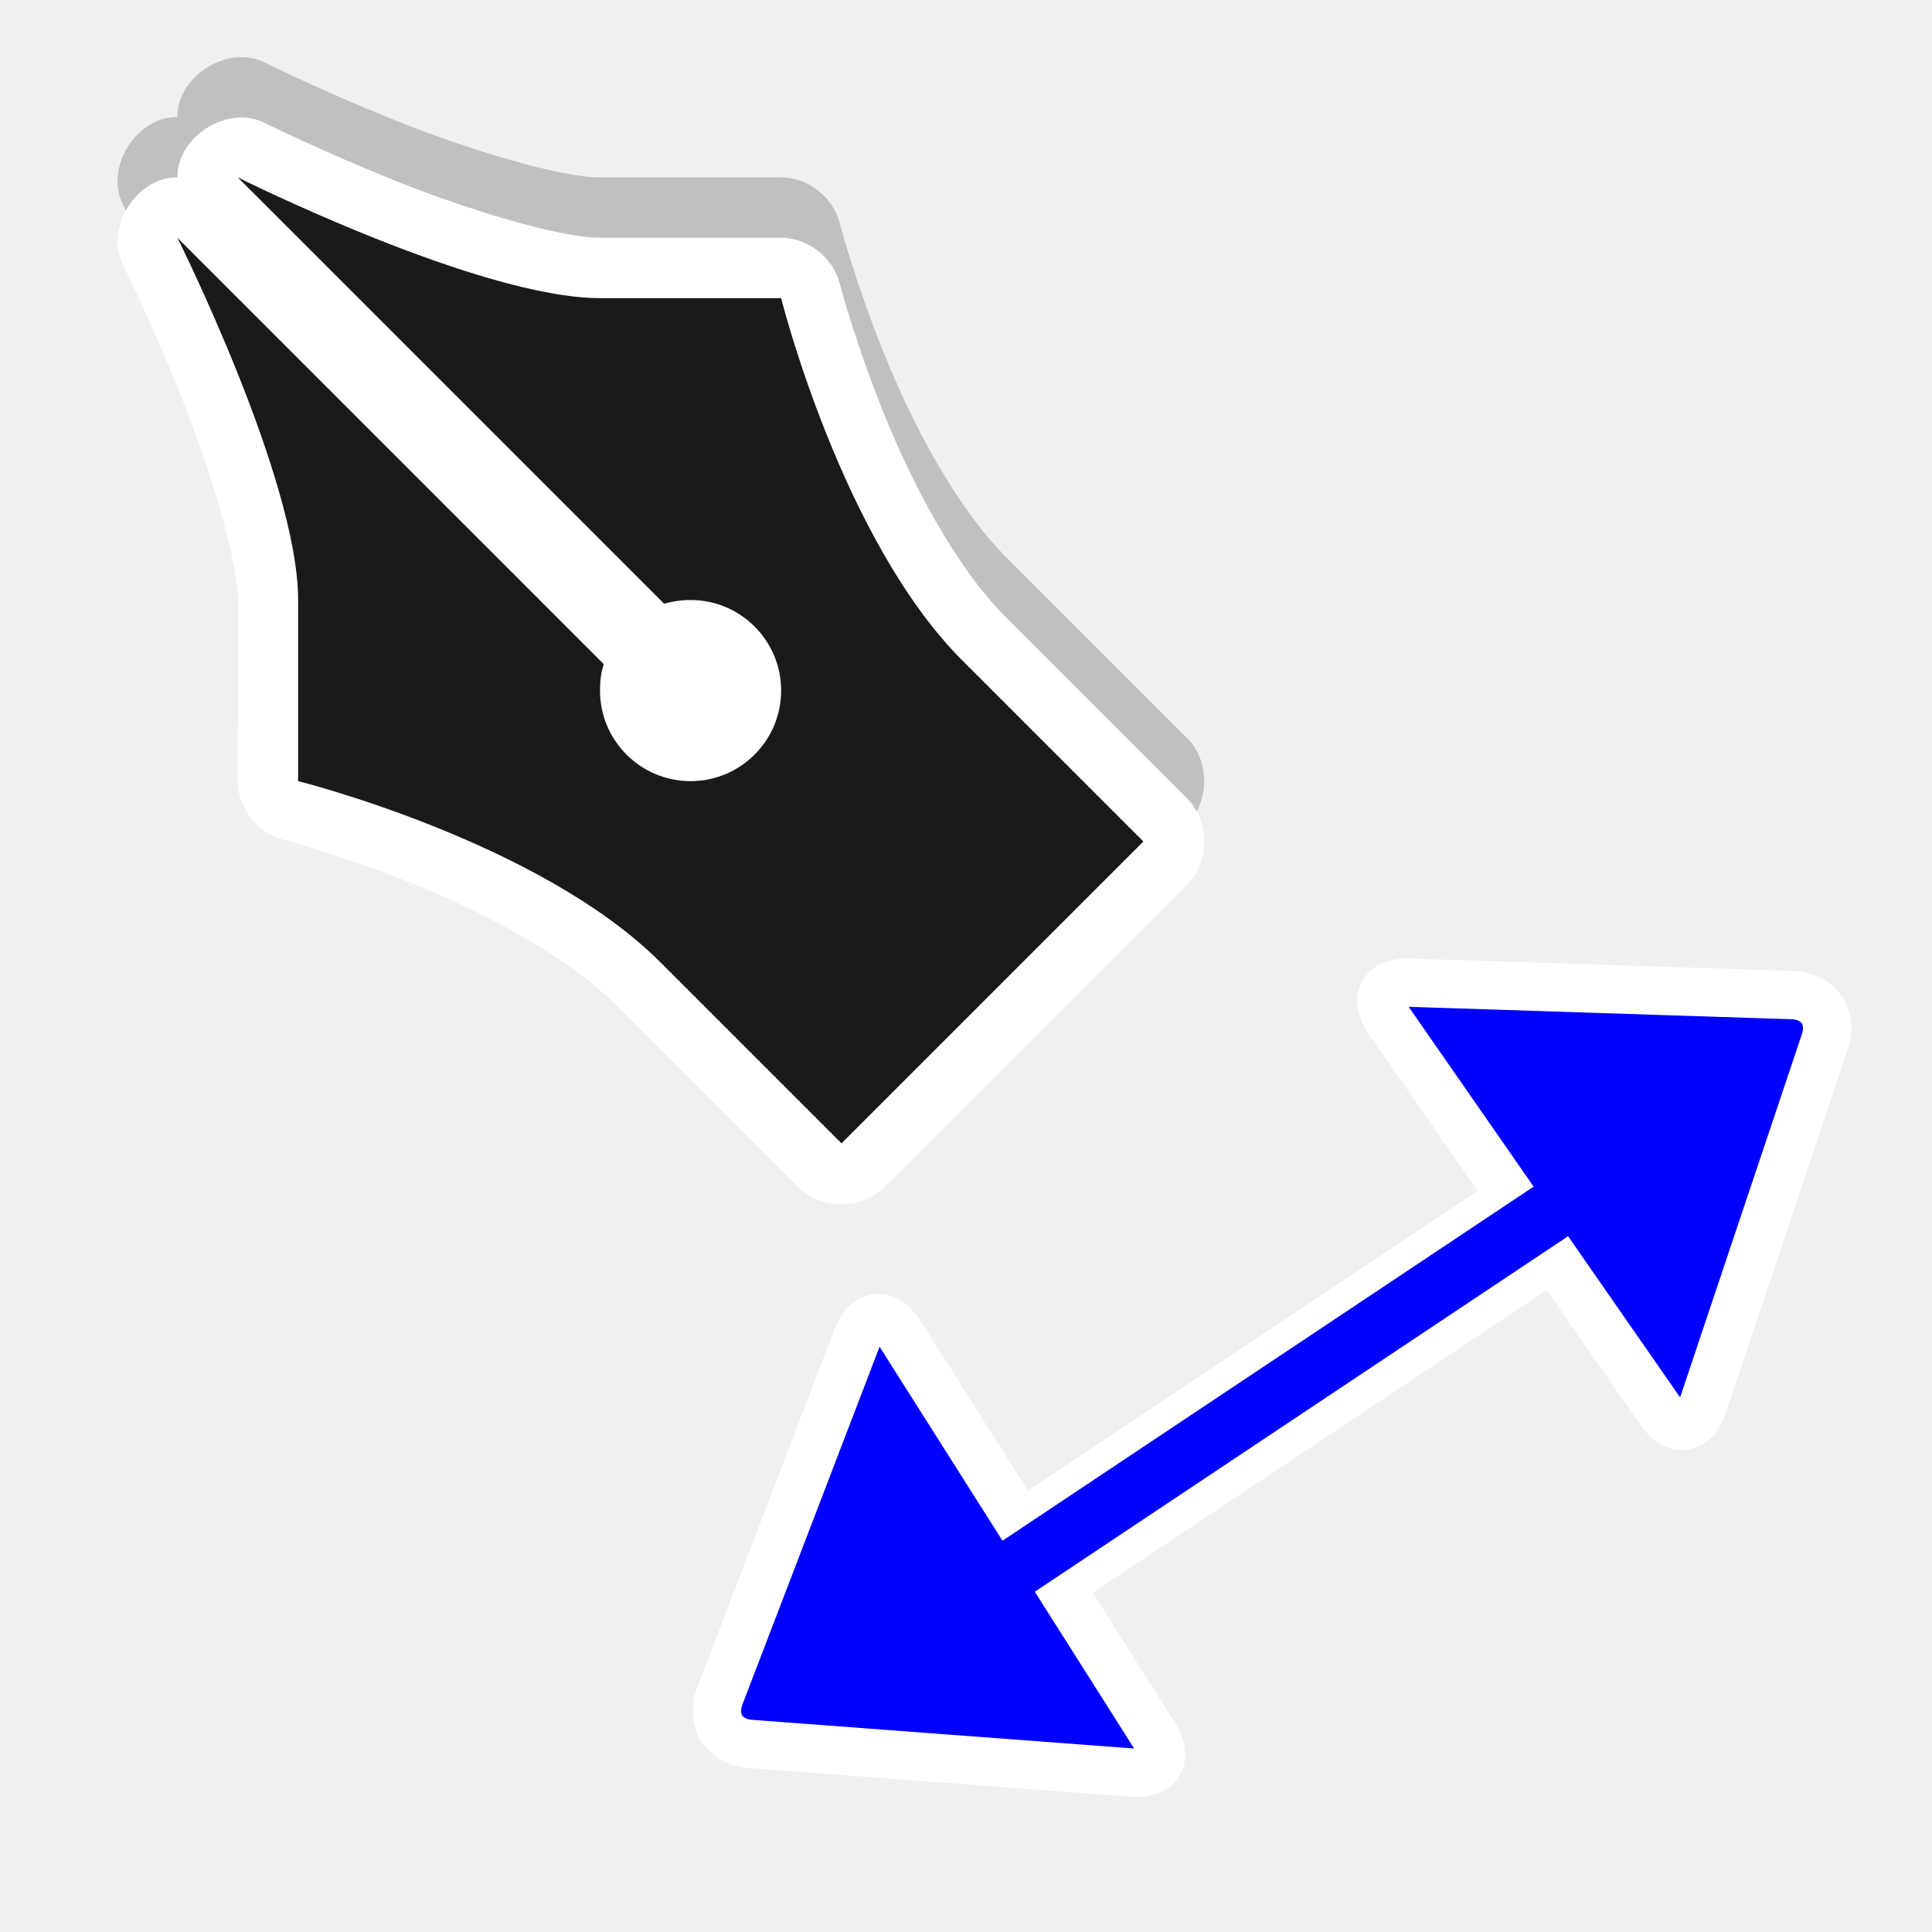
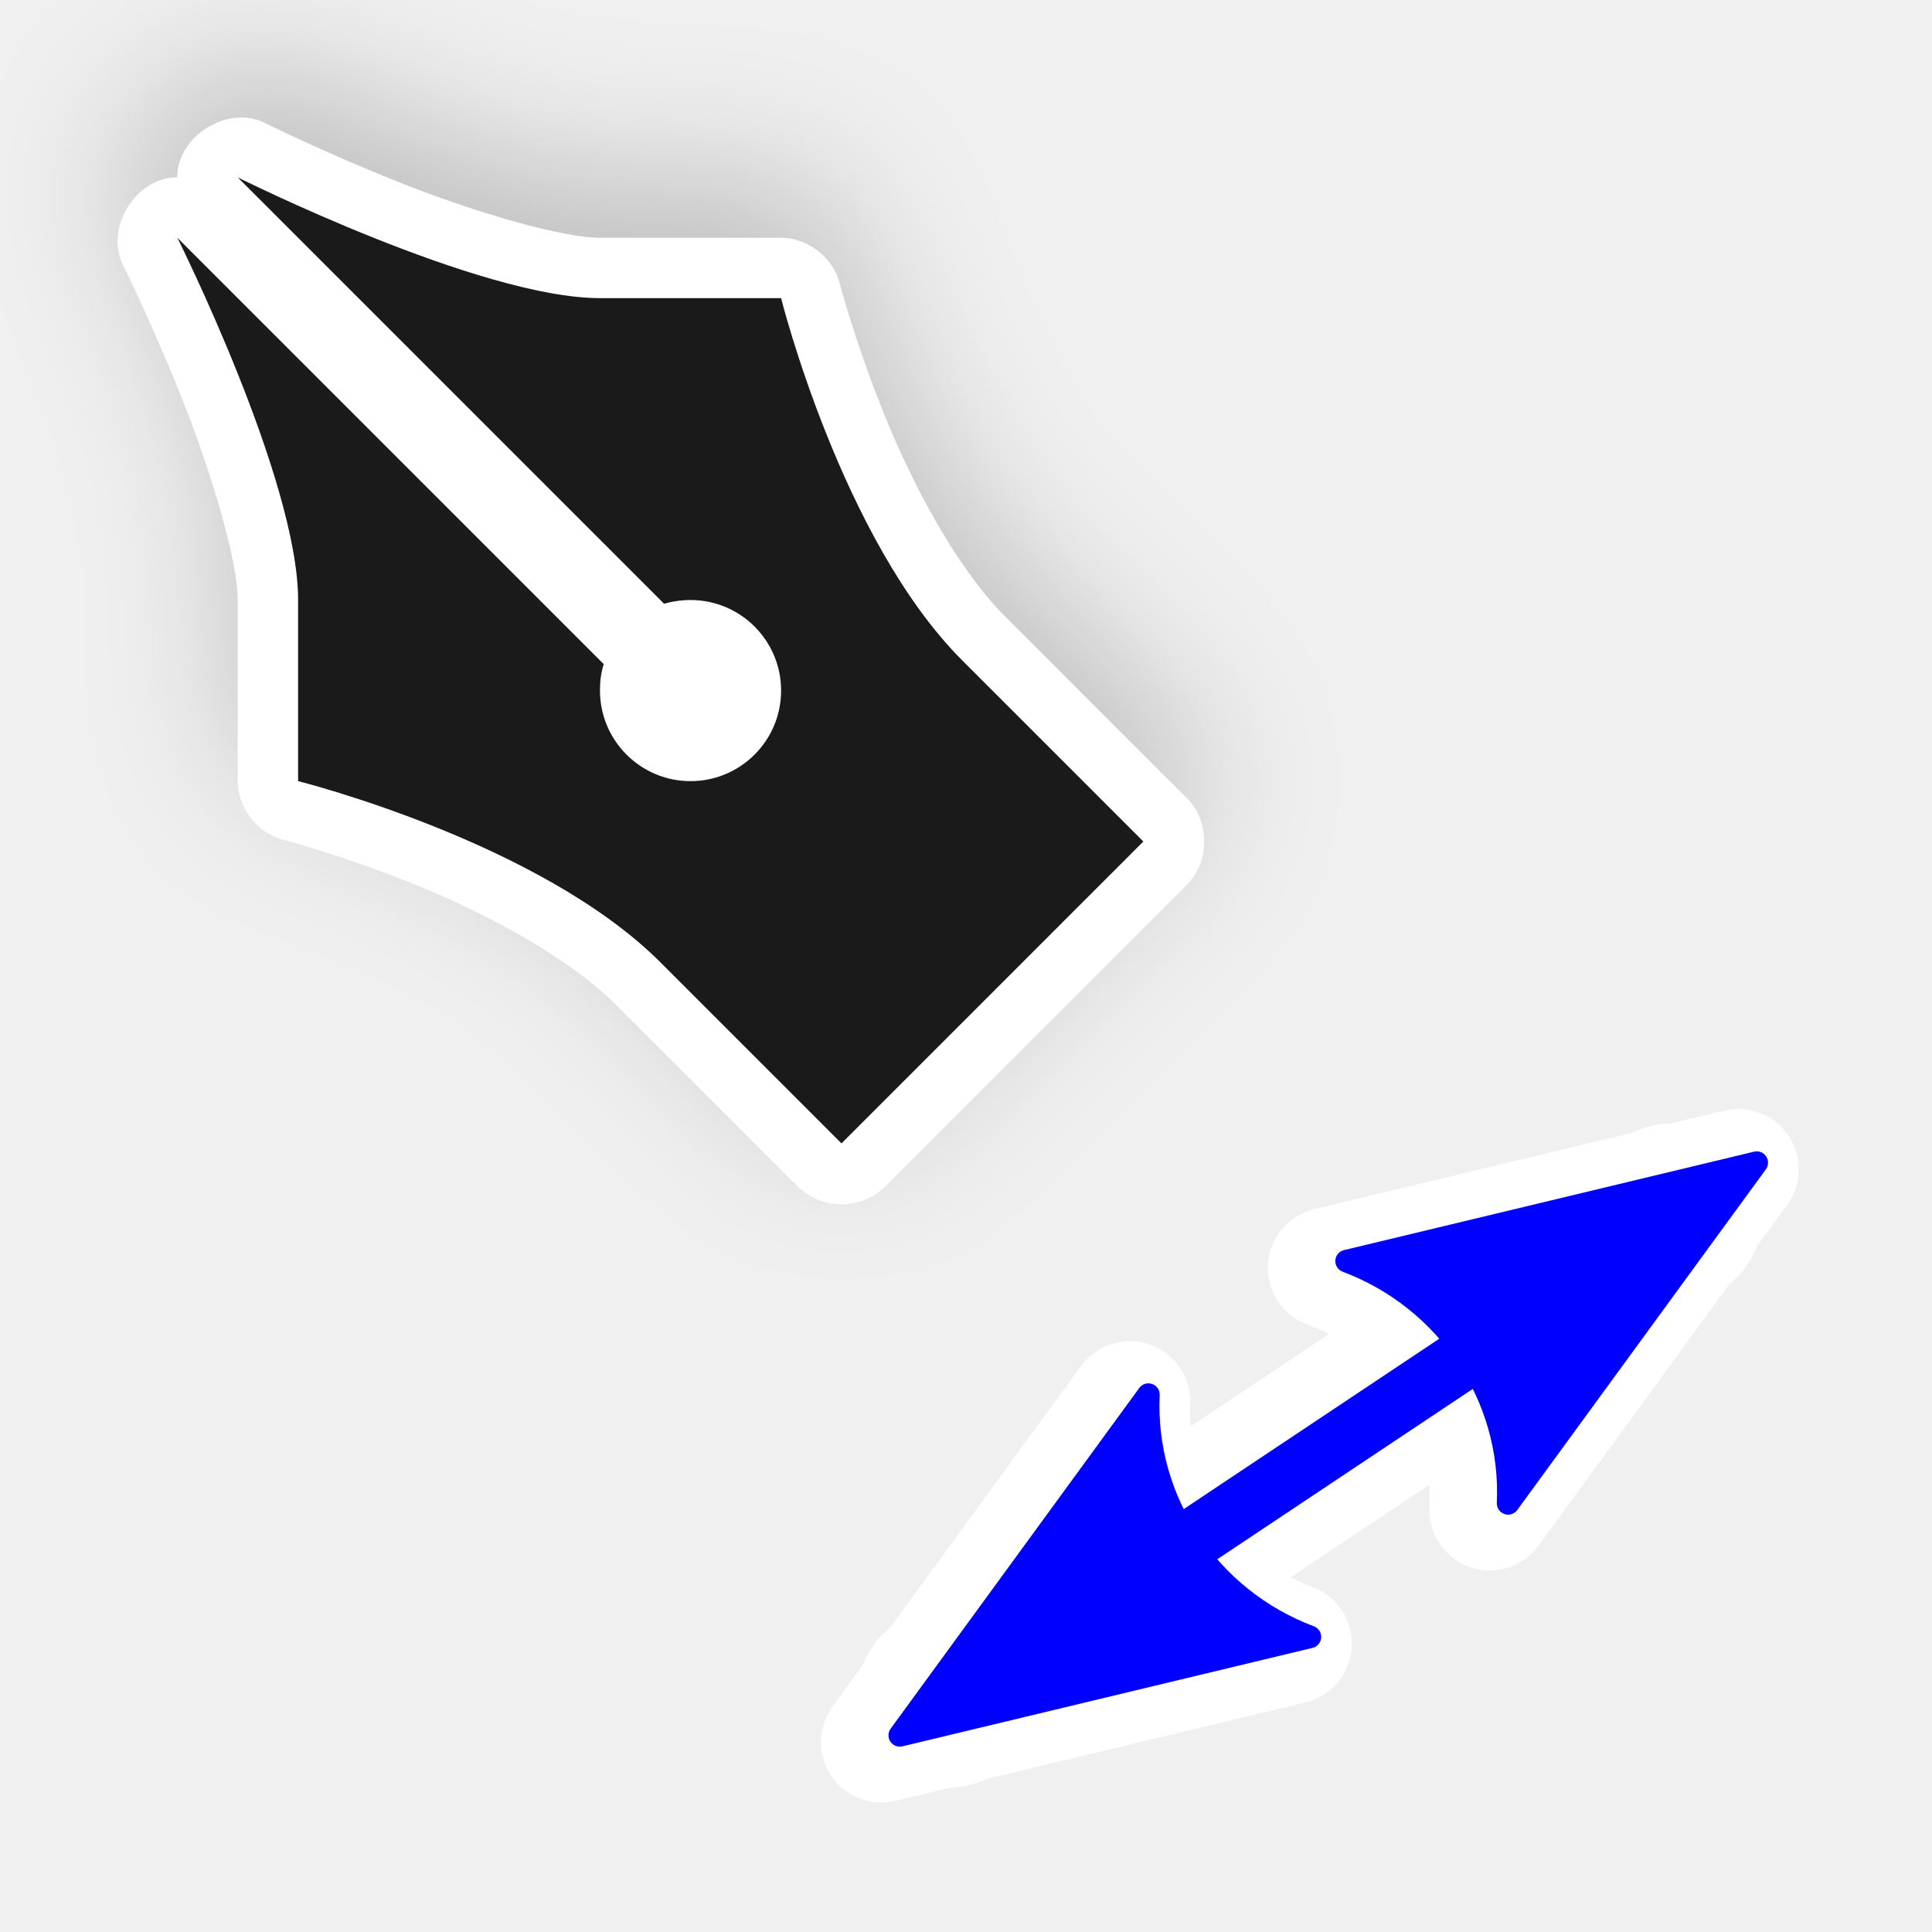
- <svg xmlns="http://www.w3.org/2000/svg" xmlns:ns1="http://vectornator.io" style="fill-rule:evenodd;clip-rule:evenodd;stroke-linecap:round;stroke-linejoin:round;" xml:space="preserve" version="1.1" viewBox="0 0 32 32">
-   <defs />
-   <g id="layer1" ns1:layerName="layer1">
-     <path stroke="#ffffff" stroke-width="2" d="M14.572+27.528L26.572+19.528" fill="none" stroke-linecap="round" opacity="1" stroke-linejoin="bevel" />
-     <path stroke="#ffffff" stroke-width="1.75" d="M14.572+27.528L26.572+19.528" fill="none" stroke-linecap="round" opacity="1" stroke-linejoin="bevel" />
-     <g opacity="1">
-       <path d="M13.812+18.938C13.591+18.914+13.378+18.813+13.219+18.656L10.219+15.656C9.396+14.833+7.998+14.1+6.812+13.625C5.627+13.151+4.688+12.906+4.688+12.906C4.262+12.796+3.937+12.377+3.938+11.938L3.938+8.938C3.938+8.271+3.483+6.77+3+5.563C2.517+4.355+2.031+3.375+2.031+3.375C1.735+2.766+2.261+1.933+2.938+1.938C2.933+1.261+3.766+0.735+4.375+1.031C4.375+1.031+5.355+1.517+6.562+2C7.77+2.483+9.271+2.938+9.938+2.938L12.938+2.938C13.377+2.937+13.796+3.262+13.906+3.688C13.906+3.688+14.151+4.627+14.625+5.813C15.099+6.999+15.833+8.396+16.656+9.219L19.656+12.219C20.041+12.591+20.041+13.285+19.656+13.656L14.656+18.656C14.438+18.873+14.117+18.98+13.812+18.938Z" opacity="0.2" fill="#000000" />
-       <path d="M11.438+10.938C11.726+10.938+11.938+10.726+11.938+10.438C11.938+10.15+11.726+9.938+11.438+9.938C11.389+9.938+11.316+9.959+11.281+9.969C11.19+9.992+11.095+10.003+11+10C10.996+10.107+10.975+10.213+10.938+10.312C10.925+10.351+10.938+10.349+10.938+10.438C10.938+10.726+11.149+10.938+11.438+10.938L11.438+10.938Z" opacity="0.6" fill="#000000" />
-       <path d="M13.812+19.938C13.591+19.914+13.378+19.813+13.219+19.656L10.219+16.656C9.396+15.833+7.998+15.1+6.812+14.625C5.627+14.151+4.688+13.906+4.688+13.906C4.262+13.796+3.937+13.377+3.938+12.938L3.938+9.938C3.938+9.271+3.483+7.77+3+6.563C2.517+5.355+2.031+4.375+2.031+4.375C1.735+3.766+2.261+2.933+2.938+2.938C2.933+2.261+3.766+1.735+4.375+2.031C4.375+2.031+5.355+2.517+6.562+3C7.77+3.483+9.271+3.938+9.938+3.938L12.938+3.938C13.377+3.937+13.796+4.262+13.906+4.688C13.906+4.688+14.151+5.627+14.625+6.813C15.099+7.999+15.833+9.396+16.656+10.219L19.656+13.219C20.041+13.591+20.041+14.285+19.656+14.656L14.656+19.656C14.438+19.873+14.117+19.98+13.812+19.938Z" opacity="1" fill="#ffffff" />
-       <path d="M13.938+18.938L10.938+15.938C8.938+13.938+4.938+12.938+4.938+12.938L4.938+9.938C4.938+7.938+2.938+3.938+2.938+3.938L10+11C9.954+11.144+9.938+11.279+9.938+11.438C9.938+12.266+10.609+12.938+11.438+12.938C12.266+12.938+12.938+12.266+12.938+11.438C12.938+10.609+12.266+9.938+11.438+9.938C11.289+9.938+11.135+9.96+11+10L3.938+2.938C3.938+2.938+7.938+4.938+9.938+4.938L12.938+4.938C12.938+4.938+13.938+8.938+15.938+10.938L18.938+13.938L13.938+18.938Z" opacity="1" fill="#1a1a1a" />
+ <svg xmlns="http://www.w3.org/2000/svg" width="32" height="32" viewBox="0 0 32 32" id="svg5327" version="1.1">
+   <defs id="defs5329">
+     <marker style="overflow:visible;" id="marker14629" refX="0.0" refY="0.0" orient="auto">
+       <path transform="scale(0.6) rotate(180) translate(0,0)" d="M 8.719,4.034 L -2.207,0.016 L 8.719,-4.002 C 6.973,-1.63 6.983,1.616 8.719,4.034 z " style="fill-rule:evenodd;stroke-width:0.625;stroke-linejoin:round;stroke:#0000ff;stroke-opacity:1;fill:#0000ff;fill-opacity:1" id="path14627" />
+     </marker>
+     <marker orient="auto" refY="0.0" refX="0.0" id="marker14367" style="overflow:visible">
+       <path id="path14365" d="M -2.5,-1.0 C -2.5,1.76 -4.74,4.0 -7.5,4.0 C -10.26,4.0 -12.5,1.76 -12.5,-1.0 C -12.5,-3.76 -10.26,-6.0 -7.5,-6.0 C -4.74,-6.0 -2.5,-3.76 -2.5,-1.0 z " style="fill-rule:evenodd;stroke:#0000ff;stroke-width:1pt;stroke-opacity:1;fill:#0000ff;fill-opacity:1" transform="scale(0.2) translate(7.4, 1)" />
+     </marker>
+     <marker style="overflow:visible" id="marker14117" refX="0.0" refY="0.0" orient="auto">
+       <path transform="scale(0.6) translate(0,0)" d="M 8.719,4.034 L -2.207,0.016 L 8.719,-4.002 C 6.973,-1.63 6.983,1.616 8.719,4.034 z " style="fill-rule:evenodd;stroke-width:0.625;stroke-linejoin:round;stroke:#0000ff;stroke-opacity:1;fill:#0000ff;fill-opacity:1" id="path14115" />
+     </marker>
+     <marker orient="auto" refY="0.0" refX="0.0" id="Arrow2Mstart" style="overflow:visible">
+       <path id="path1801" style="fill-rule:evenodd;stroke-width:0.625;stroke-linejoin:round;stroke:#0000ff;stroke-opacity:1;fill:#0000ff;fill-opacity:1" d="M 8.719,4.034 L -2.207,0.016 L 8.719,-4.002 C 6.973,-1.63 6.983,1.616 8.719,4.034 z " transform="scale(0.6) translate(0,0)" />
+     </marker>
+     <marker orient="auto" refY="0.0" refX="0.0" id="Arrow2Mend" style="overflow:visible;">
+       <path id="path1804" style="fill-rule:evenodd;stroke-width:0.625;stroke-linejoin:round;stroke:#0000ff;stroke-opacity:1;fill:#0000ff;fill-opacity:1" d="M 8.719,4.034 L -2.207,0.016 L 8.719,-4.002 C 6.973,-1.63 6.983,1.616 8.719,4.034 z " transform="scale(0.6) rotate(180) translate(0,0)" />
+     </marker>
+     <marker orient="auto" refY="0.0" refX="0.0" id="Arrow2Sstart" style="overflow:visible">
+       <path id="path1807" style="fill-rule:evenodd;stroke-width:0.625;stroke-linejoin:round;stroke:#ffffff;stroke-opacity:1;fill:#ffffff;fill-opacity:1" d="M 8.719,4.034 L -2.207,0.016 L 8.719,-4.002 C 6.973,-1.63 6.983,1.616 8.719,4.034 z " transform="scale(0.3) translate(-2.3,0)" />
+     </marker>
+     <marker orient="auto" refY="0.0" refX="0.0" id="Arrow1Sstart" style="overflow:visible">
+       <path id="path1789" d="M 0.0,0.0 L 5.0,-5.0 L -12.5,0.0 L 5.0,5.0 L 0.0,0.0 z " style="fill-rule:evenodd;stroke:#0000ff;stroke-width:1pt;stroke-opacity:1;fill:#0000ff;fill-opacity:1" transform="scale(0.2) translate(6,0)" />
+     </marker>
+     <marker orient="auto" refY="0.0" refX="0.0" id="marker2523" style="overflow:visible;">
+       <path id="path2521" d="M 0.0,0.0 L 5.0,-5.0 L -12.5,0.0 L 5.0,5.0 L 0.0,0.0 z " style="fill-rule:evenodd;stroke:#ffffff;stroke-width:1pt;stroke-opacity:1;fill:#ffffff;fill-opacity:1" transform="scale(0.2) rotate(180) translate(6,0)" />
+     </marker>
+     <marker orient="auto" refY="0.0" refX="0.0" id="Arrow1Send" style="overflow:visible;">
+       <path id="path1792" d="M 0.0,0.0 L 5.0,-5.0 L -12.5,0.0 L 5.0,5.0 L 0.0,0.0 z " style="fill-rule:evenodd;stroke:#0000ff;stroke-width:1pt;stroke-opacity:1;fill:#0000ff;fill-opacity:1" transform="scale(0.2) rotate(180) translate(6,0)" />
+     </marker>
+     <marker orient="auto" refY="0.0" refX="0.0" id="marker4613" style="overflow:visible">
+       <path id="path4611" d="M -2.5,-1.0 C -2.5,1.76 -4.74,4.0 -7.5,4.0 C -10.26,4.0 -12.5,1.76 -12.5,-1.0 C -12.5,-3.76 -10.26,-6.0 -7.5,-6.0 C -4.74,-6.0 -2.5,-3.76 -2.5,-1.0 z " style="fill-rule:evenodd;stroke:#ffffff;stroke-width:1pt;stroke-opacity:1;fill:#ffffff;fill-opacity:1" transform="scale(0.2) translate(7.4, 1)" />
+     </marker>
+     <marker orient="auto" refY="0.0" refX="0.0" id="marker4519" style="overflow:visible">
+       <path id="path4517" d="M -2.5,-1.0 C -2.5,1.76 -4.74,4.0 -7.5,4.0 C -10.26,4.0 -12.5,1.76 -12.5,-1.0 C -12.5,-3.76 -10.26,-6.0 -7.5,-6.0 C -4.74,-6.0 -2.5,-3.76 -2.5,-1.0 z " style="fill-rule:evenodd;stroke:#ffffff;stroke-width:1pt;stroke-opacity:1;fill:#ffffff;fill-opacity:1" transform="scale(0.2) translate(7.4, 1)" />
+     </marker>
+     <marker orient="auto" refY="0.0" refX="0.0" id="marker4431" style="overflow:visible">
+       <path id="path4429" d="M -2.5,-1.0 C -2.5,1.76 -4.74,4.0 -7.5,4.0 C -10.26,4.0 -12.5,1.76 -12.5,-1.0 C -12.5,-3.76 -10.26,-6.0 -7.5,-6.0 C -4.74,-6.0 -2.5,-3.76 -2.5,-1.0 z " style="fill-rule:evenodd;stroke:#ffffff;stroke-width:1pt;stroke-opacity:1;fill:#ffffff;fill-opacity:1" transform="scale(0.2) translate(7.4, 1)" />
+     </marker>
+     <marker style="overflow:visible" id="marker2862" refX="0.0" refY="0.0" orient="auto">
+       <path transform="scale(0.2) translate(7.4, 1)" style="fill-rule:evenodd;stroke:#0000ff;stroke-width:1pt;stroke-opacity:1;fill:#0000ff;fill-opacity:1" d="M -2.5,-1.0 C -2.5,1.76 -4.74,4.0 -7.5,4.0 C -10.26,4.0 -12.5,1.76 -12.5,-1.0 C -12.5,-3.76 -10.26,-6.0 -7.5,-6.0 C -4.74,-6.0 -2.5,-3.76 -2.5,-1.0 z " id="path2860" />
+     </marker>
+     <marker style="overflow:visible" id="marker1811" refX="0.0" refY="0.0" orient="auto">
+       <path transform="scale(0.2) translate(7.4, 1)" style="fill-rule:evenodd;stroke:#ffffff;stroke-width:1pt;stroke-opacity:1;fill:#ffffff;fill-opacity:1" d="M -2.5,-1.0 C -2.5,1.76 -4.74,4.0 -7.5,4.0 C -10.26,4.0 -12.5,1.76 -12.5,-1.0 C -12.5,-3.76 -10.26,-6.0 -7.5,-6.0 C -4.74,-6.0 -2.5,-3.76 -2.5,-1.0 z " id="path1809" />
+     </marker>
+     <marker style="overflow:visible" id="marker1783" refX="0.0" refY="0.0" orient="auto">
+       <path transform="scale(0.2) translate(7.4, 1)" style="fill-rule:evenodd;stroke:#ffffff;stroke-width:1pt;stroke-opacity:1;fill:#ffffff;fill-opacity:1" d="M -2.5,-1.0 C -2.5,1.76 -4.74,4.0 -7.5,4.0 C -10.26,4.0 -12.5,1.76 -12.5,-1.0 C -12.5,-3.76 -10.26,-6.0 -7.5,-6.0 C -4.74,-6.0 -2.5,-3.76 -2.5,-1.0 z " id="path1781" />
+     </marker>
+     <marker orient="auto" refY="0.0" refX="0.0" id="DotM" style="overflow:visible">
+       <path id="path1517" d="M -2.5,-1.0 C -2.5,1.76 -4.74,4.0 -7.5,4.0 C -10.26,4.0 -12.5,1.76 -12.5,-1.0 C -12.5,-3.76 -10.26,-6.0 -7.5,-6.0 C -4.74,-6.0 -2.5,-3.76 -2.5,-1.0 z " style="fill-rule:evenodd;stroke:#0000ff;stroke-width:1pt;stroke-opacity:1;fill:#0000ff;fill-opacity:1" transform="scale(0.4) translate(7.4, 1)" />
+     </marker>
+     <marker style="overflow:visible" id="marker5808" refX="0" refY="0" orient="auto">
+       <path transform="matrix(0.2,0,0,0.2,1.48,0.2)" style="fill:#ffffff;fill-opacity:1;fill-rule:evenodd;stroke:#ffffff;stroke-width:1pt;stroke-opacity:1" d="m -2.5,-1 c 0,2.76 -2.24,5 -5,5 -2.76,0 -5,-2.24 -5,-5 0,-2.76 2.24,-5 5,-5 2.76,0 5,2.24 5,5 z" id="path5806" />
+     </marker>
+     <marker style="overflow:visible" id="marker5866" refX="0" refY="0" orient="auto">
+       <path transform="matrix(0.2,0,0,0.2,1.48,0.2)" style="fill:#ffffff;fill-opacity:1;fill-rule:evenodd;stroke:#ffffff;stroke-width:1pt;stroke-opacity:1" d="m -2.5,-1 c 0,2.76 -2.24,5 -5,5 -2.76,0 -5,-2.24 -5,-5 0,-2.76 2.24,-5 5,-5 2.76,0 5,2.24 5,5 z" id="path5864" />
+     </marker>
+     <marker style="overflow:visible" id="marker5930" refX="0" refY="0" orient="auto">
+       <path transform="matrix(0.2,0,0,0.2,1.48,0.2)" style="fill:#ffffff;fill-opacity:1;fill-rule:evenodd;stroke:#ffffff;stroke-width:1pt;stroke-opacity:1" d="m -2.5,-1 c 0,2.76 -2.24,5 -5,5 -2.76,0 -5,-2.24 -5,-5 0,-2.76 2.24,-5 5,-5 2.76,0 5,2.24 5,5 z" id="path5928" />
+     </marker>
+     <marker style="overflow:visible" id="marker5808-6" refX="0" refY="0" orient="auto">
+       <path transform="matrix(0.2,0,0,0.2,1.48,0.2)" style="fill:#ffffff;fill-opacity:1;fill-rule:evenodd;stroke:#ffffff;stroke-width:1pt;stroke-opacity:1" d="m -2.5,-1 c 0,2.76 -2.24,5 -5,5 -2.76,0 -5,-2.24 -5,-5 0,-2.76 2.24,-5 5,-5 2.76,0 5,2.24 5,5 z" id="path5806-2" />
+     </marker>
+     <marker style="overflow:visible" id="marker5866-9" refX="0" refY="0" orient="auto">
+       <path transform="matrix(0.2,0,0,0.2,1.48,0.2)" style="fill:#ffffff;fill-opacity:1;fill-rule:evenodd;stroke:#ffffff;stroke-width:1pt;stroke-opacity:1" d="m -2.5,-1 c 0,2.76 -2.24,5 -5,5 -2.76,0 -5,-2.24 -5,-5 0,-2.76 2.24,-5 5,-5 2.76,0 5,2.24 5,5 z" id="path5864-1" />
+     </marker>
+     <marker style="overflow:visible" id="marker5930-2" refX="0" refY="0" orient="auto">
+       <path transform="matrix(0.2,0,0,0.2,1.48,0.2)" style="fill:#ffffff;fill-opacity:1;fill-rule:evenodd;stroke:#ffffff;stroke-width:1pt;stroke-opacity:1" d="m -2.5,-1 c 0,2.76 -2.24,5 -5,5 -2.76,0 -5,-2.24 -5,-5 0,-2.76 2.24,-5 5,-5 2.76,0 5,2.24 5,5 z" id="path5928-7" />
+     </marker>
+     <filter style="color-interpolation-filters:sRGB" height="1.324" y="-0.162" width="1.324" x="-0.162" id="filter7834">
+       <feGaussianBlur id="feGaussianBlur7836" stdDeviation="1.215" />
+     </filter>
+     <filter style="color-interpolation-filters:sRGB" id="filter6888">
+       <feGaussianBlur id="feGaussianBlur6890" stdDeviation="1.397" />
+     </filter>
+   </defs>
+   <g id="layer1" transform="translate(0,-1020.362)">
+     <g id="g15330">
+       <g transform="translate(13.69509,-0.888)" style="fill:#ffffff;stroke:#ffffff;stroke-width:2;stroke-miterlimit:4;stroke-dasharray:none" id="g15279">
+         <path id="path14113" d="m 13.99,1040.859 a 0.5,0.5 0 0 0 -0.268,0.086 l -12,8 a 0.5,0.5 0 1 0 0.555,0.832 l 12,-8 a 0.5,0.5 0 0 0 -0.287,-0.918 z" style="color:#000000;font-style:normal;font-variant:normal;font-weight:normal;font-stretch:normal;font-size:medium;line-height:normal;font-family:sans-serif;font-variant-ligatures:normal;font-variant-position:normal;font-variant-caps:normal;font-variant-numeric:normal;font-variant-alternates:normal;font-feature-settings:normal;text-indent:0;text-align:start;text-decoration:none;text-decoration-line:none;text-decoration-style:solid;text-decoration-color:#000000;letter-spacing:normal;word-spacing:normal;text-transform:none;writing-mode:lr-tb;direction:ltr;text-orientation:mixed;dominant-baseline:auto;baseline-shift:baseline;text-anchor:start;white-space:normal;shape-padding:0;clip-rule:nonzero;display:inline;overflow:visible;visibility:visible;opacity:1;isolation:auto;mix-blend-mode:normal;color-interpolation:sRGB;color-interpolation-filters:linearRGB;solid-color:#000000;solid-opacity:1;vector-effect:none;fill:#ffffff;fill-opacity:1;fill-rule:nonzero;stroke:#ffffff;stroke-width:2;stroke-linecap:round;stroke-linejoin:bevel;stroke-miterlimit:4;stroke-dasharray:none;stroke-dashoffset:0;stroke-opacity:1;color-rendering:auto;image-rendering:auto;shape-rendering:auto;text-rendering:auto;enable-background:accumulate" />
+         <path d="m 7.695,1048.474 -6.792,1.631 4.117,-5.642 c -0.082,1.765 1.003,3.382 2.674,4.011 z" style="fill:#ffffff;fill-opacity:1;fill-rule:evenodd;stroke:#ffffff;stroke-width:2;stroke-linejoin:round;stroke-miterlimit:4;stroke-dasharray:none;stroke-opacity:1" id="path15285" />
+         <path d="m 8.305,1042.25 6.792,-1.631 -4.117,5.642 c 0.082,-1.765 -1.003,-3.382 -2.674,-4.011 z" style="fill:#ffffff;fill-opacity:1;fill-rule:evenodd;stroke:#ffffff;stroke-width:2;stroke-linejoin:round;stroke-miterlimit:4;stroke-dasharray:none;stroke-opacity:1" id="path15287" />
+       </g>
+       <path style="opacity:1;vector-effect:none;fill:none;fill-opacity:1;stroke:#0000ff;stroke-width:1;stroke-linecap:round;stroke-linejoin:bevel;stroke-miterlimit:4;stroke-dasharray:none;stroke-dashoffset:0;stroke-opacity:1;marker-start:url(#Arrow2Mstart);marker-mid:url(#marker2862);marker-end:url(#Arrow2Mend)" d="m 16,1048.362 12,-8" id="path1779" />
    </g>
-     <path stroke="#ffffff" ns1:shadowColor="#ffffff" ns1:shadowOffset="10" stroke-width="0.8" fill="#0000ff" stroke-linecap="butt" ns1:shadowAngle="1.5708" stroke-linejoin="round" opacity="1" ns1:shadowRadius="10" d="M30.223+17.259L28.206+23.275C28.067+23.691+27.751+23.736+27.501+23.376L23.001+16.901C22.751+16.541+22.903+16.261+23.341+16.276L29.683+16.482C30.121+16.496+30.363+16.844+30.223+17.259Z" ns1:shadowOpacity="0" />
-     <path stroke="#ffffff" ns1:shadowColor="#ffffff" ns1:shadowOffset="10" stroke-width="0.8" fill="#0000ff" stroke-linecap="butt" ns1:shadowAngle="1.5708" stroke-linejoin="round" opacity="1" ns1:shadowRadius="10" d="M49.62+37.753L47.603+43.769C47.464+44.184+47.148+44.23+46.898+43.87L42.398+37.395C42.148+37.035+42.3+36.755+42.738+36.769L49.08+36.975C49.518+36.99+49.76+37.338+49.62+37.753Z" ns1:shadowOpacity="0" />
-     <path stroke="#ffffff" ns1:shadowColor="#ffffff" ns1:shadowOffset="10" stroke-width="0.8" fill="#0000ff" stroke-linecap="butt" ns1:shadowAngle="1.5708" stroke-linejoin="round" opacity="1" ns1:shadowRadius="10" d="M49.62+37.753L47.603+43.769C47.464+44.184+47.148+44.23+46.898+43.87L42.398+37.395C42.148+37.035+42.3+36.755+42.738+36.769L49.08+36.975C49.518+36.99+49.76+37.338+49.62+37.753Z" ns1:shadowOpacity="0" />
-     <path stroke="#ffffff" ns1:shadowColor="#ffffff" ns1:shadowOffset="10" stroke-width="0.8" fill="#0000ff" stroke-linecap="butt" ns1:shadowAngle="1.5708" stroke-linejoin="round" opacity="1" ns1:shadowRadius="10" d="M49.62+37.753L47.603+43.769C47.464+44.184+47.148+44.23+46.898+43.87L42.398+37.395C42.148+37.035+42.3+36.755+42.738+36.769L49.08+36.975C49.518+36.99+49.76+37.338+49.62+37.753Z" ns1:shadowOpacity="0" />
-     <path stroke="#ffffff" ns1:shadowColor="#ffffff" ns1:shadowOffset="10" stroke-width="0.8" fill="#0000ff" stroke-linecap="butt" ns1:shadowAngle="1.5708" stroke-linejoin="round" opacity="1" ns1:shadowRadius="10" d="M11.925+28.085L14.196+22.16C14.353+21.751+14.67+21.72+14.905+22.09L19.125+28.75C19.36+29.12+19.196+29.393+18.759+29.36L12.432+28.885C11.995+28.852+11.768+28.494+11.925+28.085Z" ns1:shadowOpacity="0" />
-     <path stroke="#0000ff" stroke-width="1" d="M14.572+27.475L26.572+19.475" fill="none" stroke-linecap="round" opacity="1" stroke-linejoin="bevel" />
+     <g transform="matrix(1,0,0,-1,-22.0625,1900.675)" style="display:inline" id="g12696">
+       <path style="color:#000000;font-style:normal;font-variant:normal;font-weight:normal;font-stretch:normal;font-size:medium;line-height:normal;font-family:Sans;-inkscape-font-specification:Sans;text-indent:0;text-align:start;text-decoration:none;text-decoration-line:none;letter-spacing:normal;word-spacing:normal;text-transform:none;writing-mode:lr-tb;direction:ltr;baseline-shift:baseline;text-anchor:start;display:inline;overflow:visible;visibility:visible;opacity:0.2;fill:#000000;fill-opacity:1;fill-rule:nonzero;stroke:none;stroke-width:2;marker:none;filter:url(#filter7834);enable-background:accumulate" d="m 35.875,861.375 c -0.222,0.024 -0.435,0.125 -0.594,0.281 l -3,3 c -0.823,0.823 -2.22,1.557 -3.406,2.031 -1.186,0.474 -2.125,0.719 -2.125,0.719 -0.426,0.11 -0.75,0.529 -0.75,0.969 v 3 c 0,0.667 -0.455,2.168 -0.938,3.375 -0.483,1.207 -0.969,2.188 -0.969,2.188 -0.296,0.609 0.229,1.442 0.906,1.438 -0.005,0.677 0.829,1.202 1.438,0.906 0,0 0.98,-0.486 2.188,-0.969 1.207,-0.483 2.708,-0.938 3.375,-0.938 h 3 c 0.44,1.9e-4 0.859,-0.324 0.969,-0.75 0,0 0.244,-0.939 0.719,-2.125 0.474,-1.186 1.208,-2.583 2.031,-3.406 l 3,-3 c 0.384,-0.372 0.384,-1.066 0,-1.438 l -5,-5 C 36.501,861.44 36.179,861.332 35.875,861.375 Z" id="path7430" />
+       <path style="color:#000000;font-style:normal;font-variant:normal;font-weight:normal;font-stretch:normal;font-size:medium;line-height:normal;font-family:Sans;-inkscape-font-specification:Sans;text-indent:0;text-align:start;text-decoration:none;text-decoration-line:none;letter-spacing:normal;word-spacing:normal;text-transform:none;writing-mode:lr-tb;direction:ltr;baseline-shift:baseline;text-anchor:start;display:inline;overflow:visible;visibility:visible;opacity:0.6;fill:#000000;fill-opacity:1;fill-rule:nonzero;stroke:none;stroke-width:2;marker:none;filter:url(#filter6888);enable-background:accumulate" d="m 33.5,869.375 c 0.288,0 0.5,0.212 0.5,0.5 0,0.288 -0.212,0.5 -0.5,0.5 -0.048,0 -0.122,-0.021 -0.156,-0.031 -0.092,-0.024 -0.187,-0.034 -0.281,-0.031 -0.004,-0.107 -0.025,-0.213 -0.062,-0.312 -0.012,-0.038 0,-0.037 0,-0.125 0,-0.288 0.212,-0.5 0.5,-0.5 z" id="path7426" />
+       <path style="color:#000000;font-style:normal;font-variant:normal;font-weight:normal;font-stretch:normal;font-size:medium;line-height:normal;font-family:Sans;-inkscape-font-specification:Sans;text-indent:0;text-align:start;text-decoration:none;text-decoration-line:none;letter-spacing:normal;word-spacing:normal;text-transform:none;writing-mode:lr-tb;direction:ltr;baseline-shift:baseline;text-anchor:start;display:inline;overflow:visible;visibility:visible;fill:#ffffff;fill-opacity:1;fill-rule:nonzero;stroke:none;stroke-width:2;marker:none;enable-background:accumulate" d="m 35.875,860.375 c -0.222,0.024 -0.435,0.125 -0.594,0.281 l -3,3 c -0.823,0.823 -2.22,1.557 -3.406,2.031 -1.186,0.474 -2.125,0.719 -2.125,0.719 -0.426,0.11 -0.75,0.529 -0.75,0.969 v 3 c 0,0.667 -0.455,2.168 -0.938,3.375 -0.483,1.207 -0.969,2.188 -0.969,2.188 -0.296,0.609 0.229,1.442 0.906,1.438 -0.005,0.677 0.829,1.202 1.438,0.906 0,0 0.98,-0.486 2.188,-0.969 1.207,-0.483 2.708,-0.938 3.375,-0.938 h 3 c 0.44,1.9e-4 0.859,-0.324 0.969,-0.75 0,0 0.244,-0.939 0.719,-2.125 0.474,-1.186 1.208,-2.583 2.031,-3.406 l 3,-3 c 0.384,-0.372 0.384,-1.066 0,-1.438 l -5,-5 C 36.501,860.44 36.179,860.332 35.875,860.375 Z" id="path4690-8" />
+       <path style="fill:#1a1a1a;fill-opacity:1;stroke:none" d="m 36,861.375 -3,3 c -2,2 -6,3 -6,3 v 3 c 0,2 -2,6 -2,6 l 7.062,-7.062 C 32.017,869.169 32,869.034 32,868.875 c 0,-0.828 0.672,-1.5 1.5,-1.5 0.828,0 1.5,0.672 1.5,1.5 0,0.828 -0.672,1.5 -1.5,1.5 -0.148,0 -0.302,-0.022 -0.438,-0.062 L 26,877.375 c 0,0 4,-2 6,-2 h 3 c 0,0 1,-4 3,-6 l 3,-3 z" id="path4690" />
+     </g>
  </g>
</svg>
